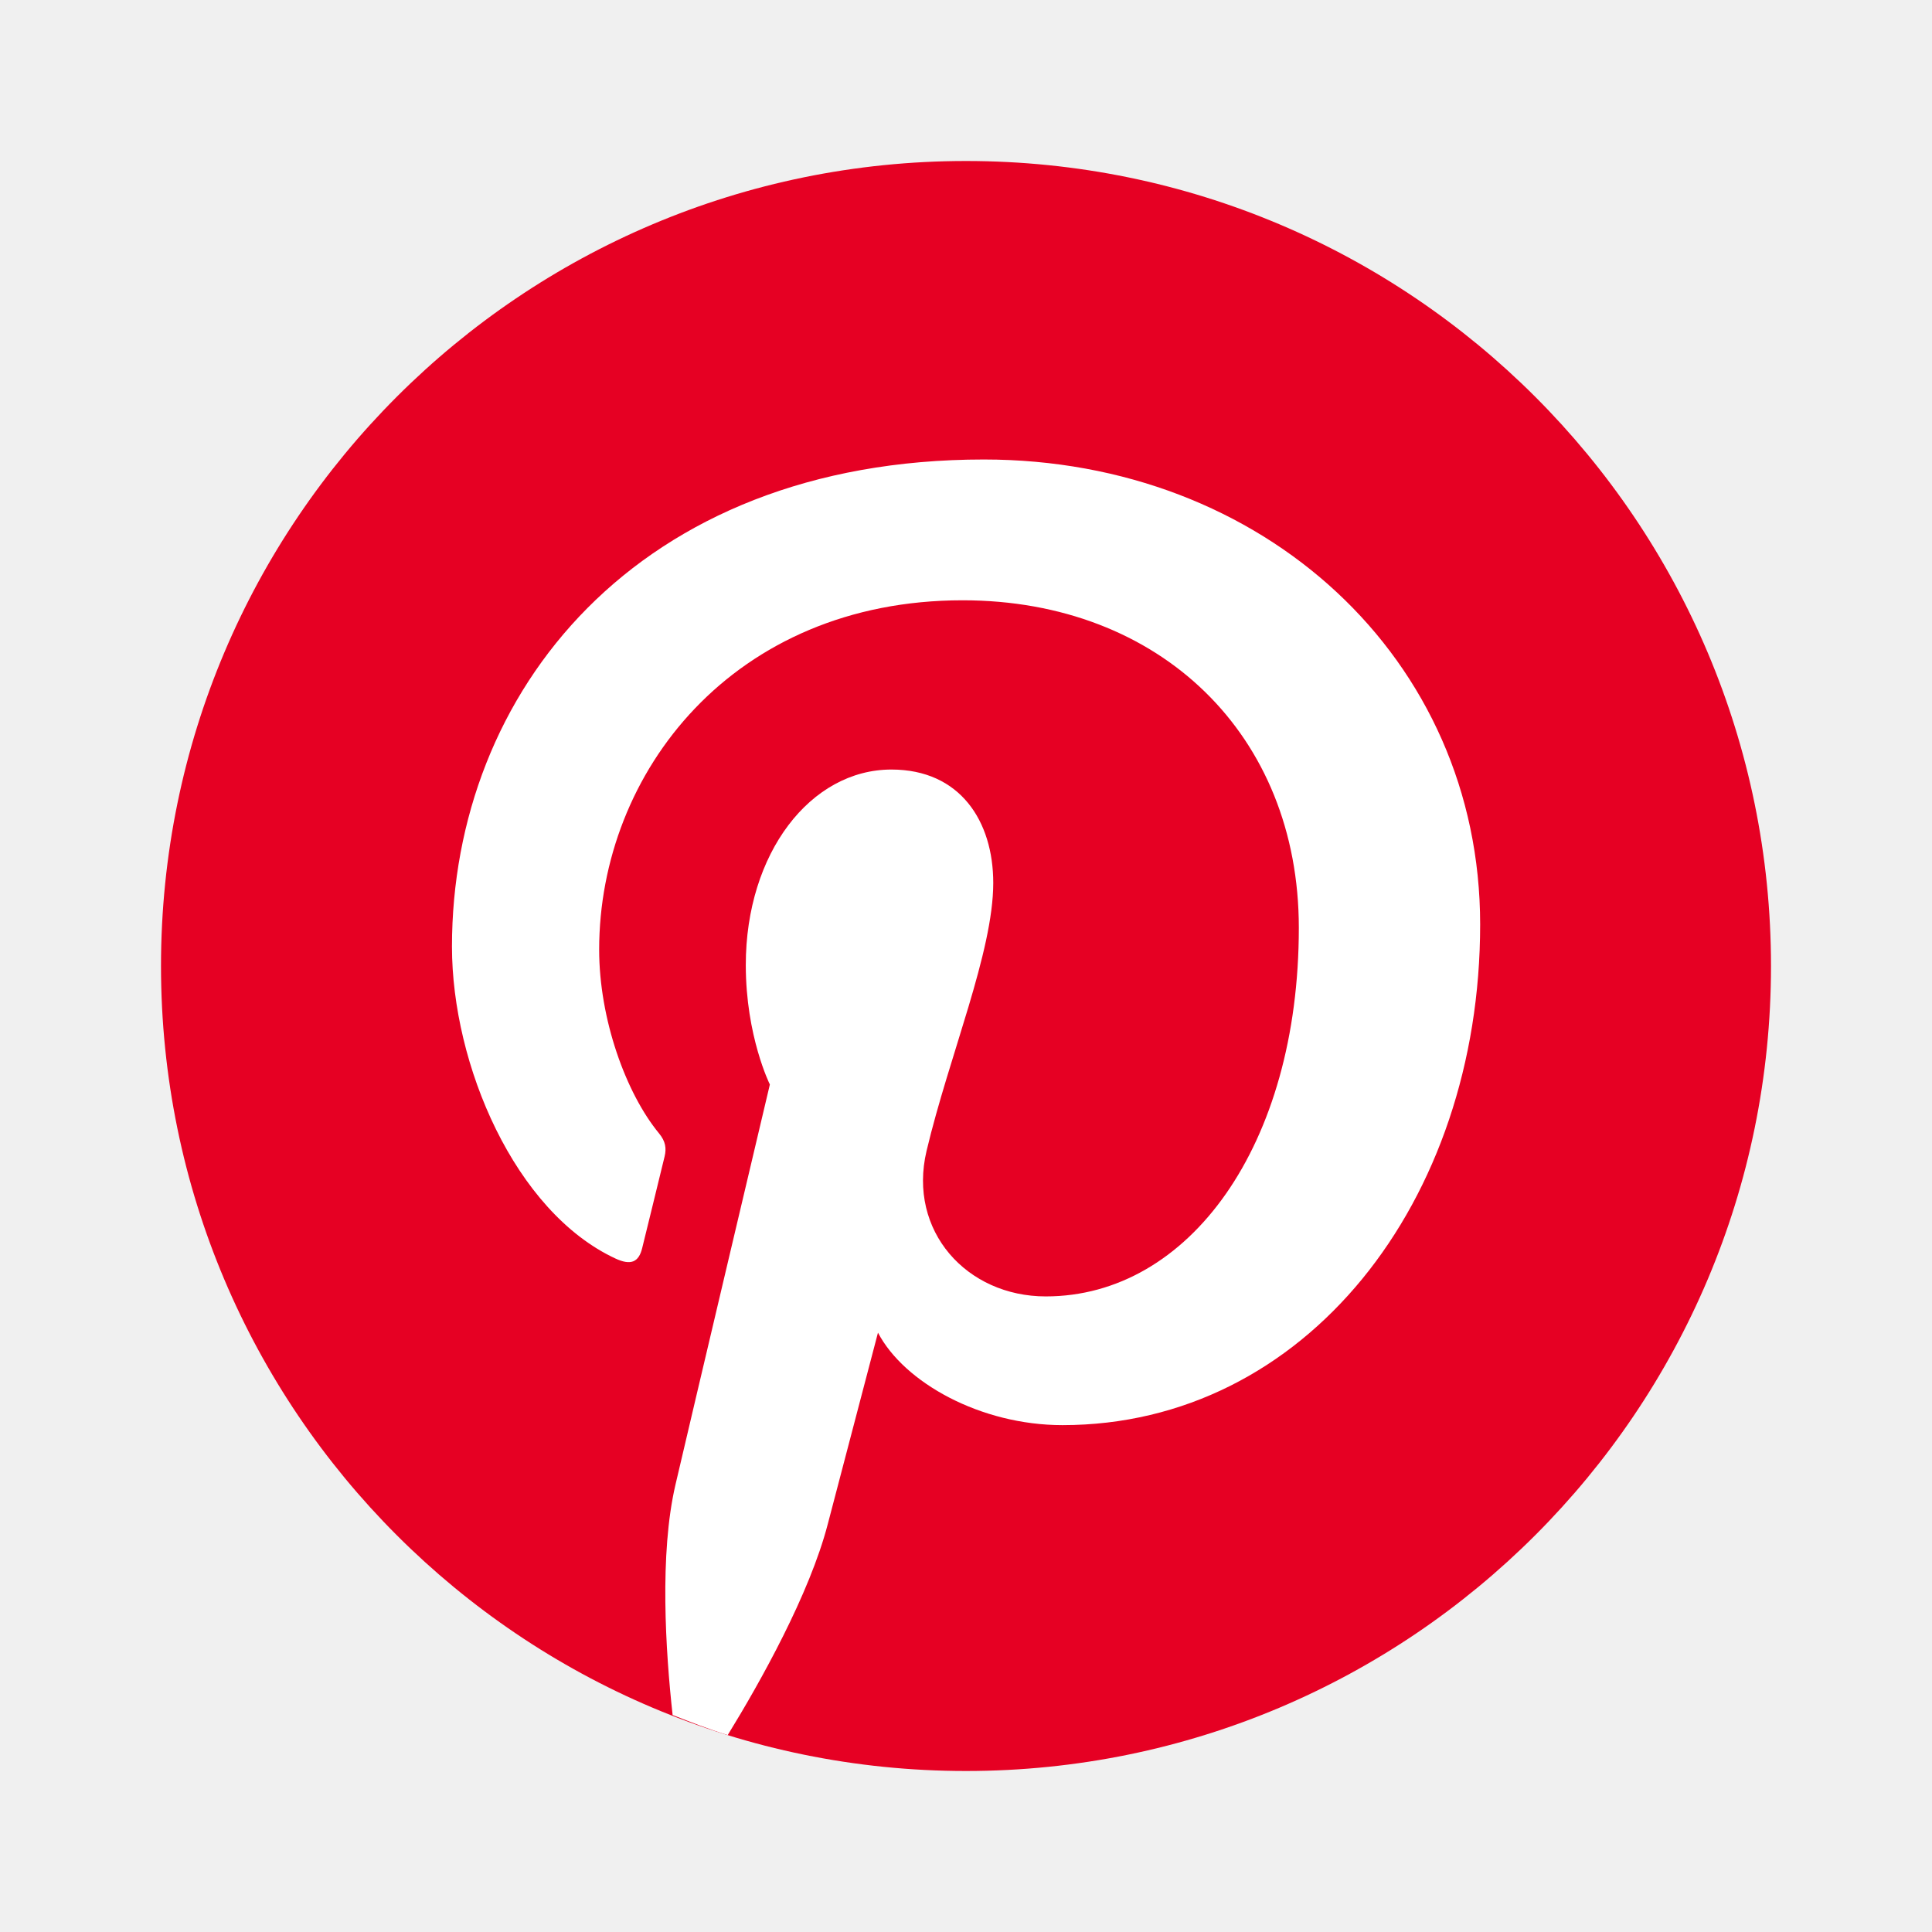
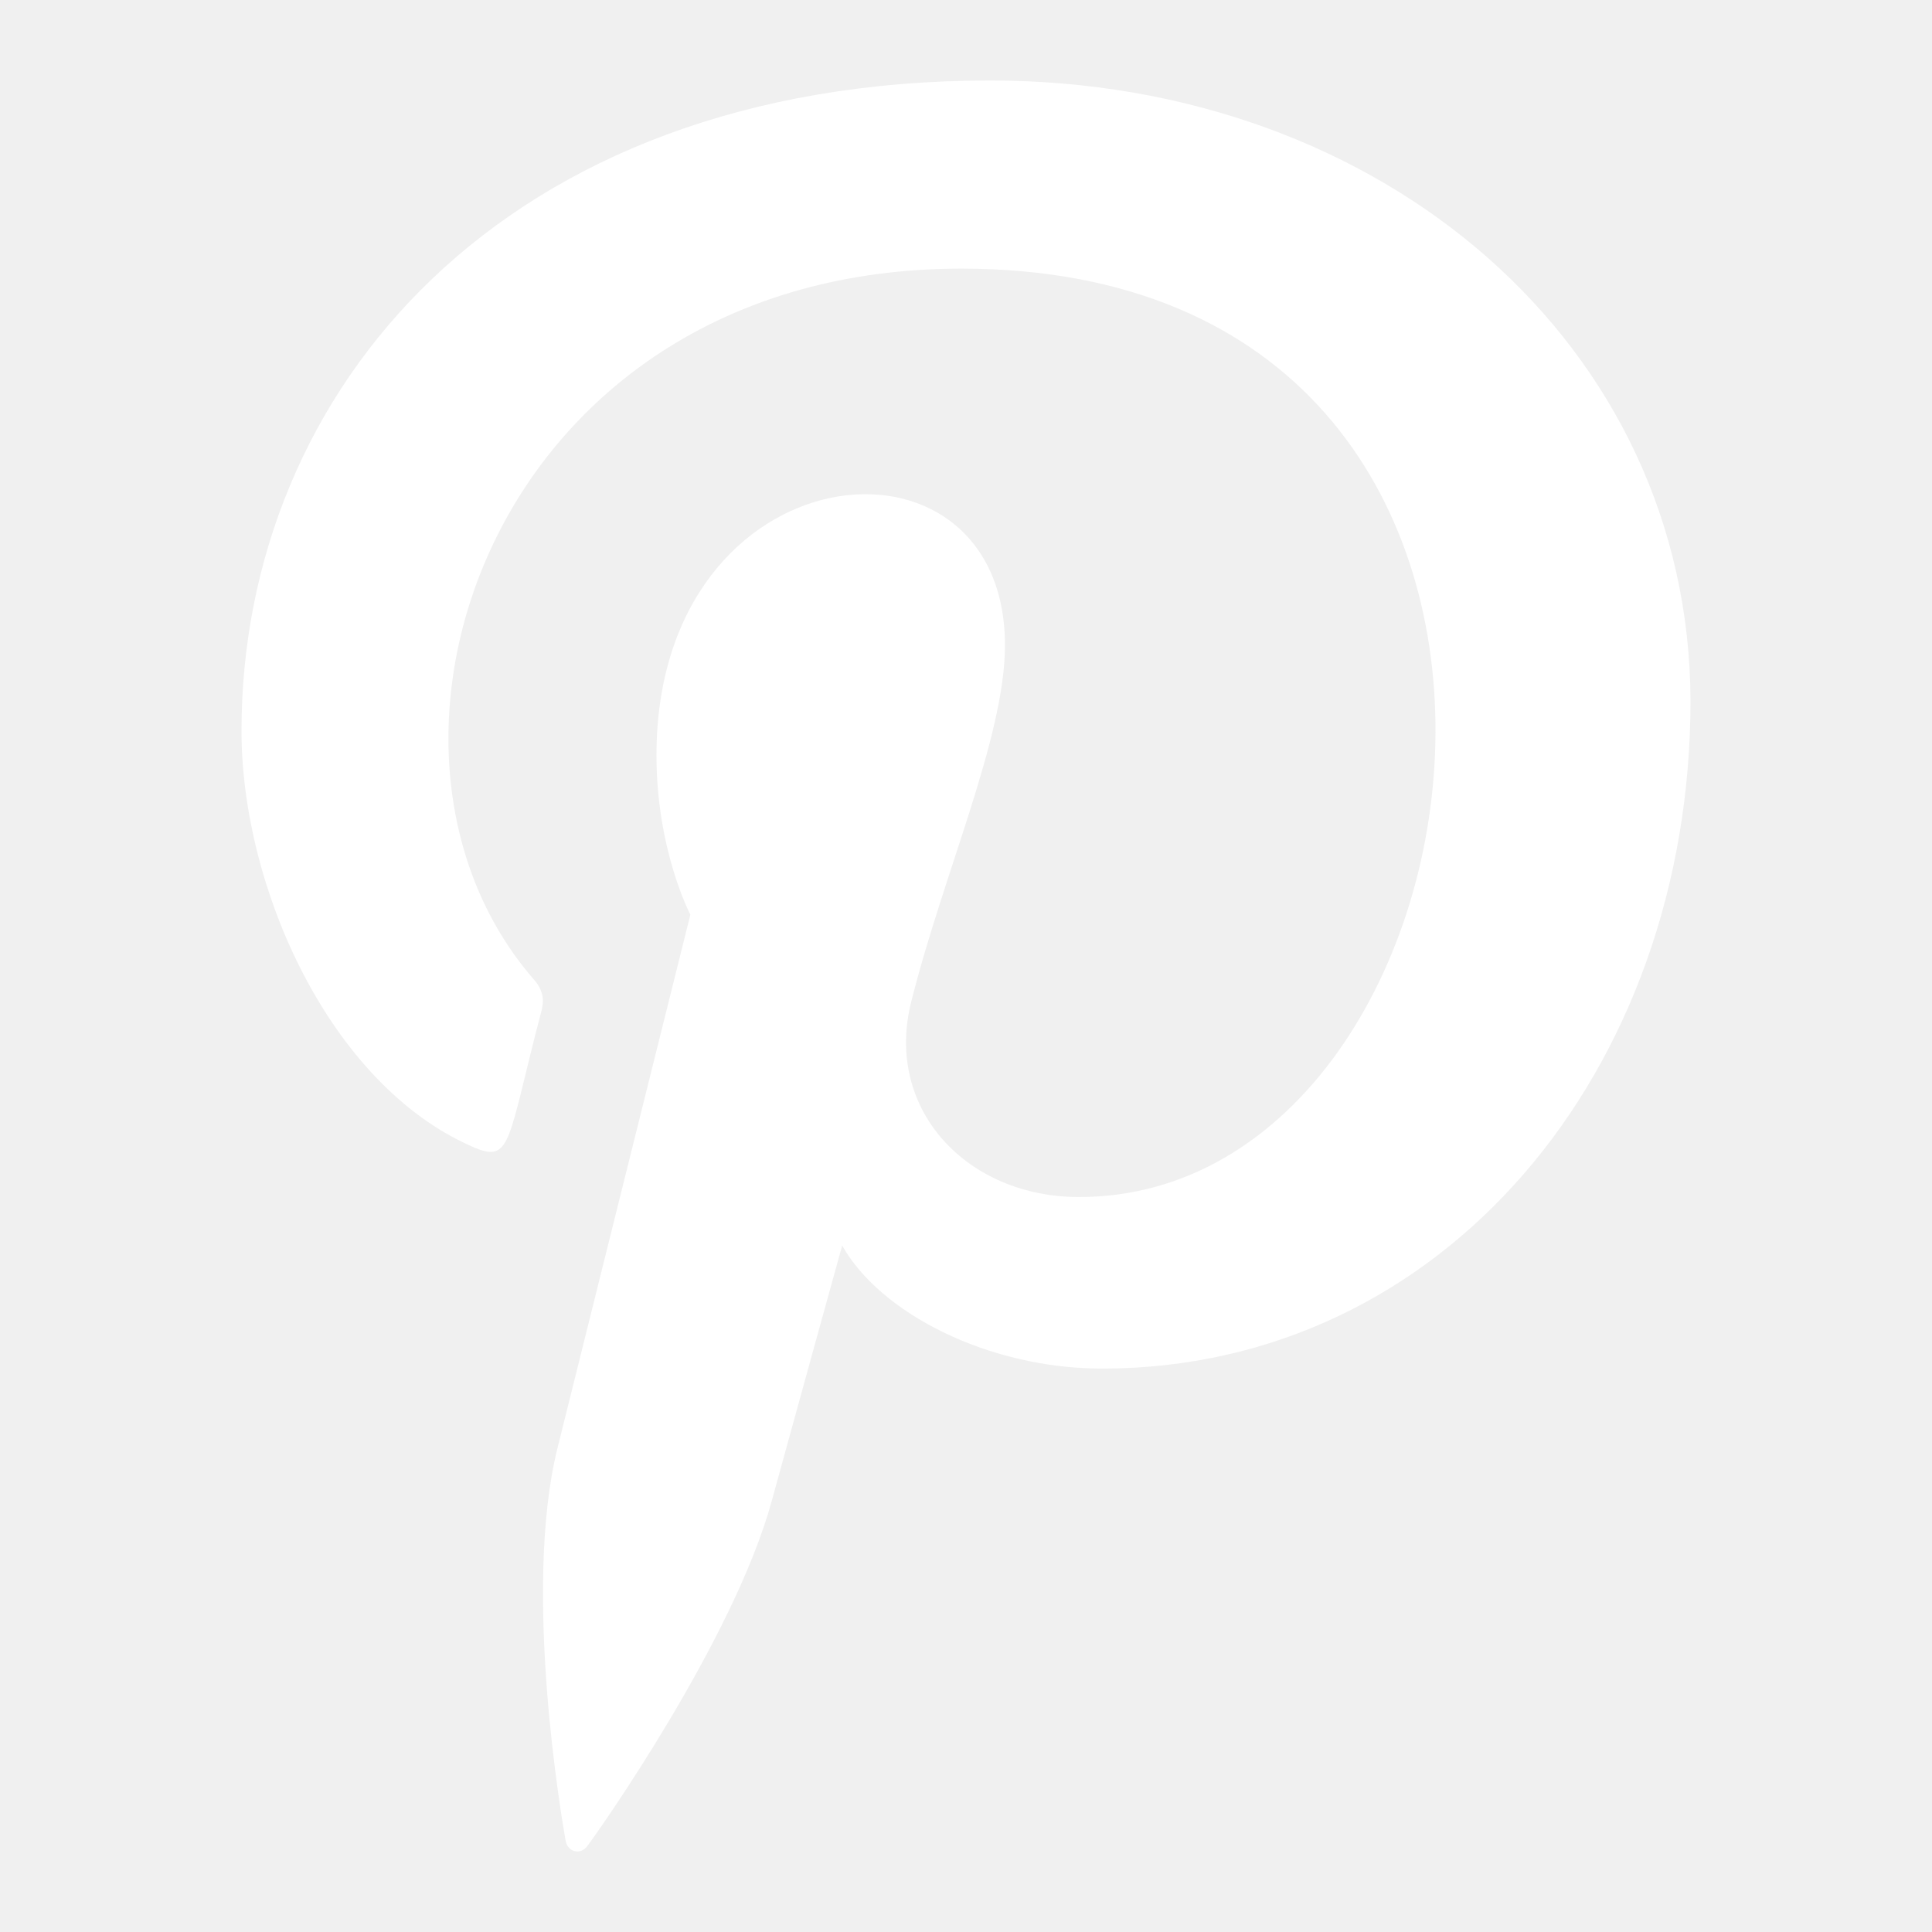
- <svg xmlns="http://www.w3.org/2000/svg" viewBox="0 0 48 48" width="48px" height="48px">
-   <circle cx="24" cy="24" r="20" fill="#E60023" />
-   <path fill="#FFF" d="M24.444,11.416c-8.632,0-13.215,5.795-13.215,12.103 c0,2.934,1.562,6.585,4.06,7.748c0.378,0.176,0.582,0.1,0.668-0.267 c0.067-0.278,0.404-1.637,0.555-2.268c0.048-0.202,0.025-0.375-0.138-0.573 c-0.827-1.003-1.488-2.846-1.488-4.565c0-4.412,3.34-8.68,9.03-8.68 c4.913,0,8.353,3.348,8.353,8.137c0,5.41-2.732,9.158-6.287,9.158 c-1.963,0-3.433-1.624-2.962-3.615c0.565-2.377,1.657-4.942,1.657-6.658 c0-1.535-0.823-2.817-2.53-2.817c-2.007,0-3.618,2.075-3.618,4.857 c0,1.77,0.598,2.968,0.598,2.968s-1.982,8.382-2.345,9.942 c-0.402,1.722-0.245,4.142-0.071,5.723l0,0c0.451,0.177,0.902,0.354,1.369,0.498l0,0 c0.817-1.328,2.035-3.506,2.486-5.242c0.244-0.936,1.247-4.755,1.247-4.755 c0.652,1.244,2.556,2.297,4.583,2.297c6.031,0,10.378-5.547,10.378-12.44 C36.774,16.359,31.382,11.416,24.444,11.416z" />
+ <svg xmlns="http://www.w3.org/2000/svg" width="24" height="24" viewBox="0 0 24 24" fill="white">
+   <g id="pinterest">
+     <path id="Vector" d="M12.301 1C6.228 1.001 3 4.865 3 9.078C3 11.031 4.099 13.469 5.86 14.241C6.362 14.466 6.296 14.192 6.728 12.551C6.762 12.415 6.744 12.296 6.633 12.169C4.117 9.279 6.142 3.337 11.942 3.337C20.336 3.337 18.768 14.87 13.403 14.87C12.02 14.87 10.99 13.792 11.316 12.459C11.711 10.87 12.484 9.162 12.484 8.017C12.484 5.131 8.155 5.56 8.155 9.383C8.155 10.565 8.576 11.362 8.576 11.362C8.576 11.362 7.183 16.95 6.924 17.994C6.487 19.762 6.983 22.623 7.027 22.869C7.053 23.005 7.207 23.048 7.293 22.936C7.43 22.757 9.114 20.372 9.586 18.648C9.757 18.02 10.462 15.472 10.462 15.472C10.926 16.304 12.264 17.001 13.691 17.001C17.933 17.001 21 13.297 21 8.702C20.985 4.296 17.188 1 12.301 1V1Z" fill="white" />
+   </g>
</svg>
